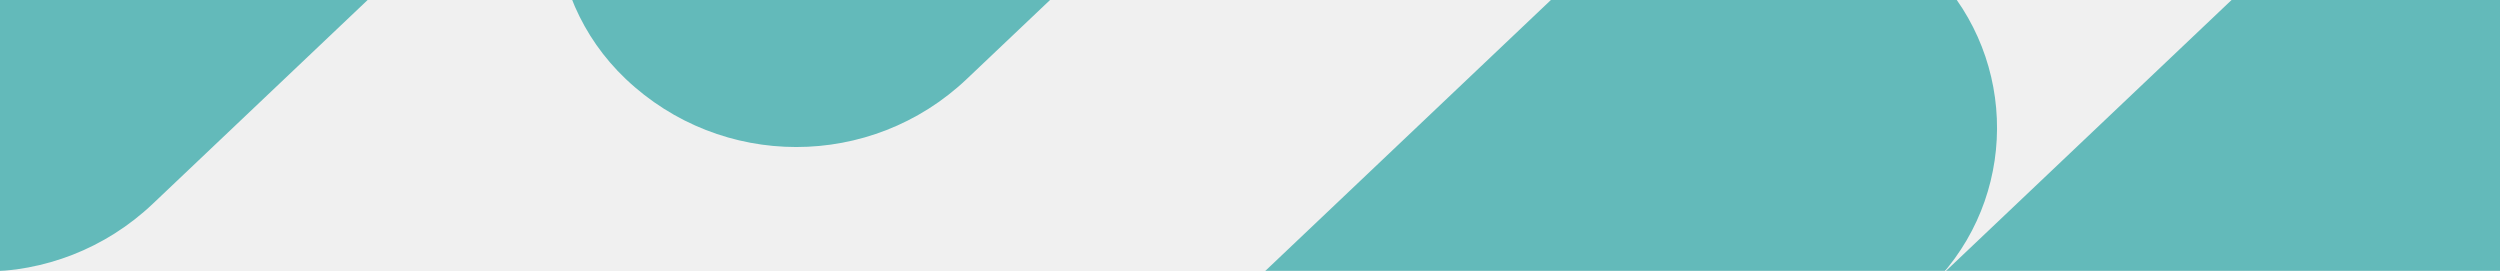
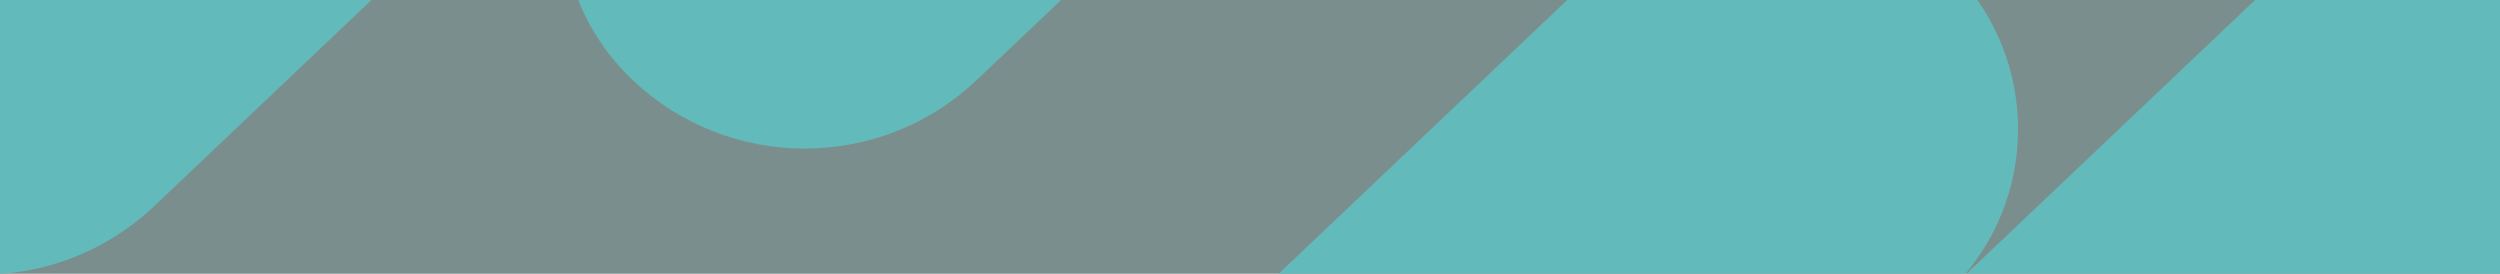
- <svg xmlns="http://www.w3.org/2000/svg" xmlns:xlink="http://www.w3.org/1999/xlink" width="1440" height="156">
+ <svg xmlns="http://www.w3.org/2000/svg" xmlns:xlink="http://www.w3.org/1999/xlink" width="1425" height="156">
  <defs>
    <path id="a" d="M0 0h1440v156H0z" />
  </defs>
-   <g fill="none" fill-rule="evenodd">
+   <g fill="hsl(180, 8%, 52%)" fill-rule="evenodd">
    <mask id="b" fill="#fff">
      <use xlink:href="#a" />
    </mask>
    <use xlink:href="#a" />
    <g mask="url(#b)" fill="#63BABA">
      <path d="M495.73 563.419c-51.439-48.795-53.583-130.05-4.788-181.489a128.377 128.377 0 0 1 4.789-4.789l418.16-396.66c55.045-52.215 141.329-52.215 196.374 0 50.418 47.825 53.478 126.835 7.634 178.39l188.06-178.39c55.045-52.215 141.328-52.215 196.373 0 51.44 48.794 53.583 130.049 4.789 181.488a128.377 128.377 0 0 1-4.789 4.789l-418.158 396.658c-55.045 52.215-141.329 52.215-196.374 0-50.418-47.825-53.478-126.835-7.634-178.39L692.104 563.42c-55.045 52.215-141.328 52.215-196.373 0ZM360.464 45.523c-51.44-48.794-53.583-130.05-4.789-181.488a128.377 128.377 0 0 1 4.789-4.79l418.163-396.663c55.046-52.215 141.33-52.215 196.374 0 51.44 48.794 53.583 130.05 4.789 181.488a128.376 128.376 0 0 1-4.789 4.79L556.837 45.522c-55.045 52.215-141.328 52.215-196.373 0Zm-468.795 71.832c-51.439-48.795-53.583-130.05-4.789-181.489a128.377 128.377 0 0 1 4.79-4.788l418.16-396.661c55.045-52.215 141.328-52.215 196.373 0 51.44 48.794 53.583 130.05 4.79 181.488a128.378 128.378 0 0 1-4.79 4.789l-418.16 396.66c-55.045 52.216-141.329 52.216-196.374 0Z" />
    </g>
  </g>
</svg>
